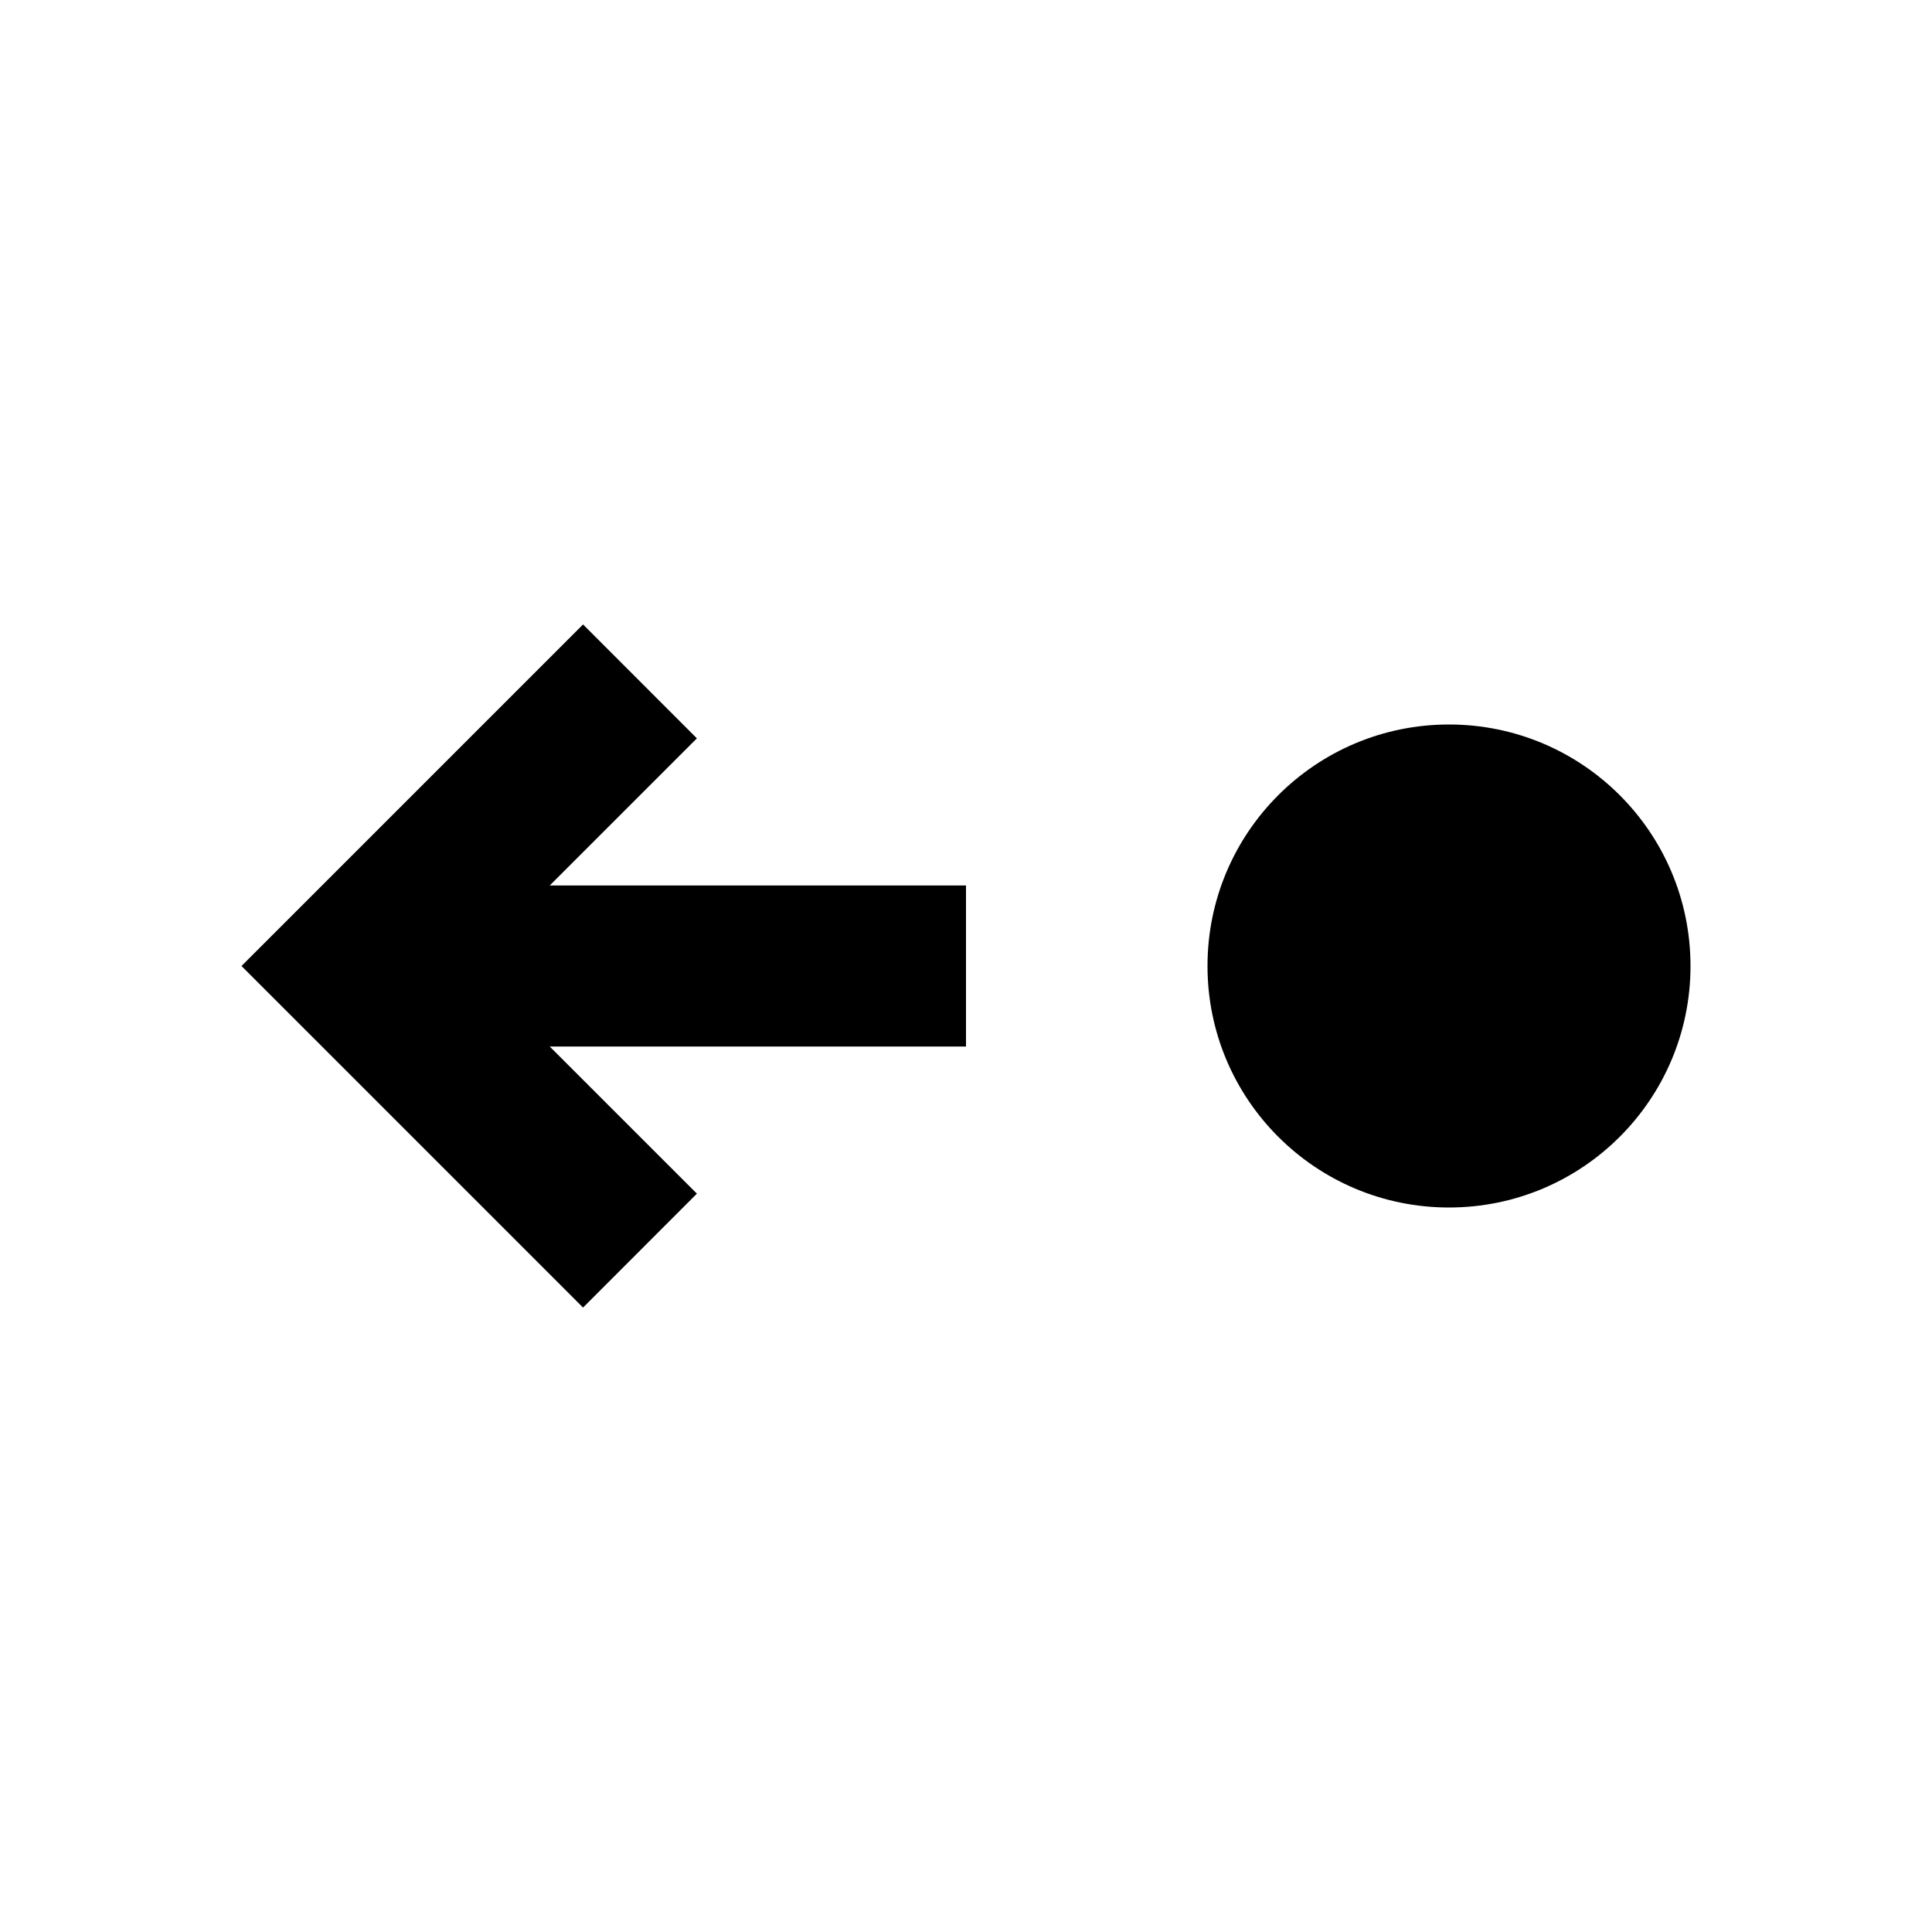
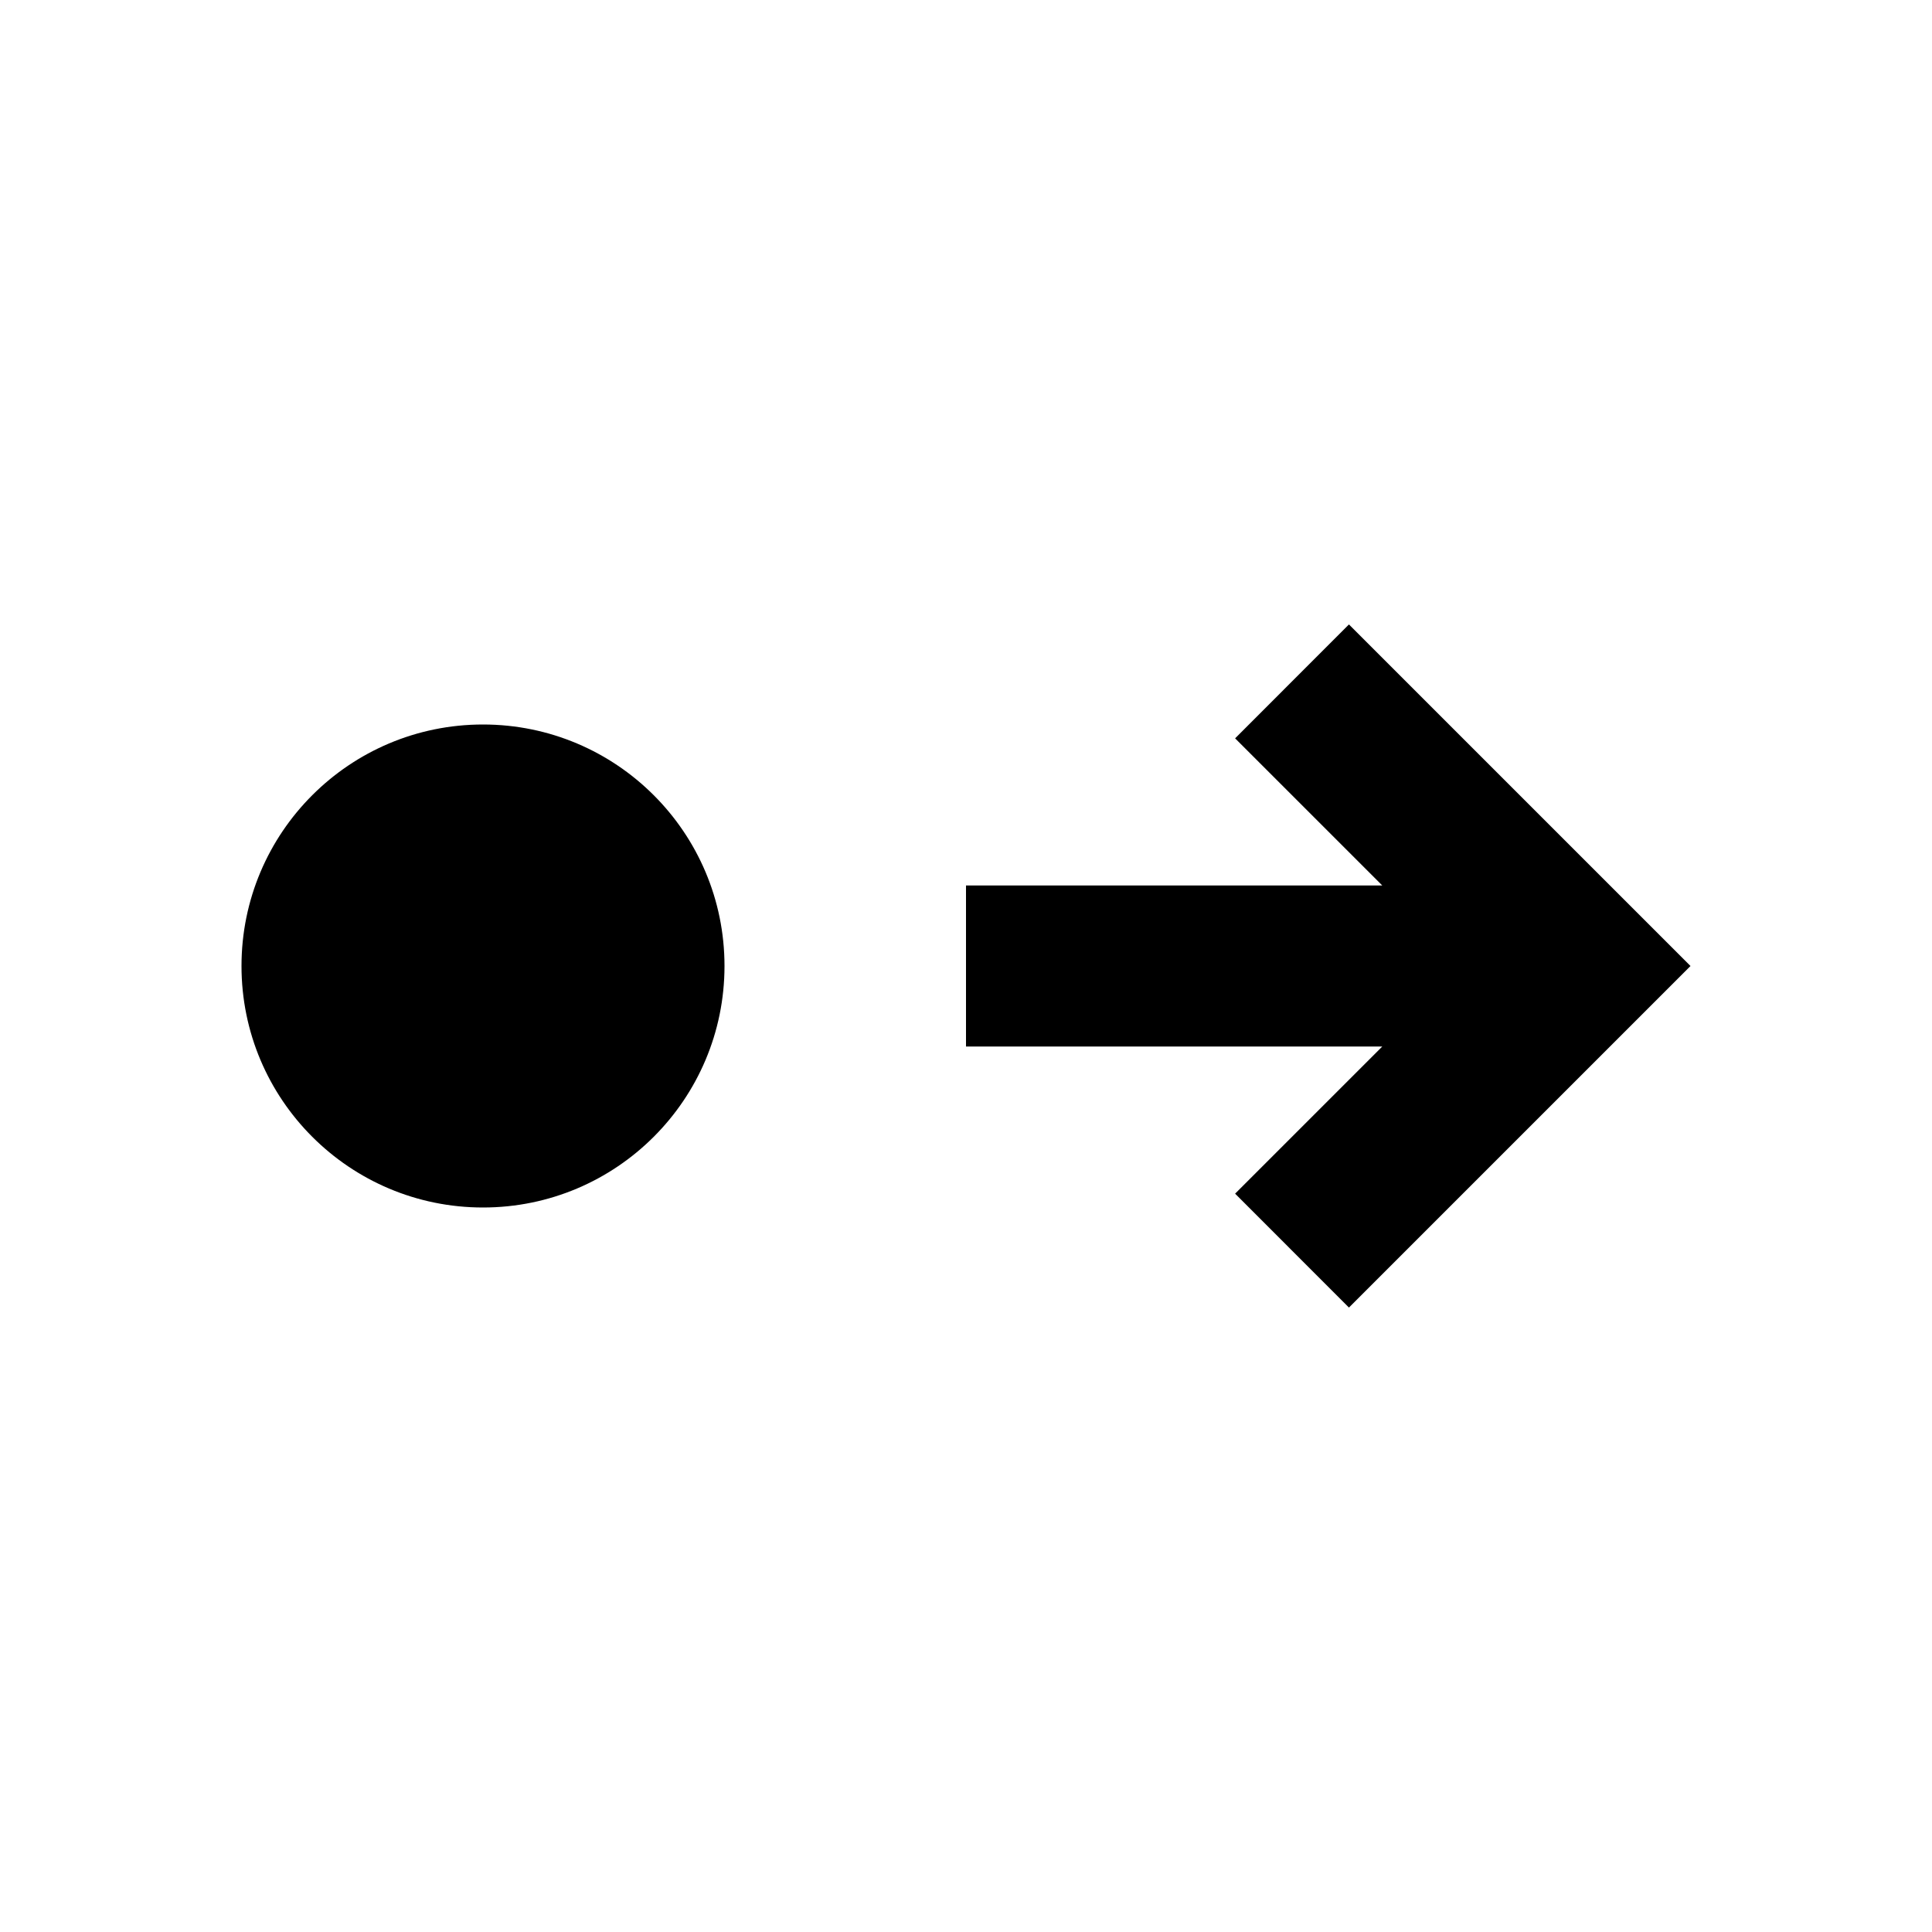
<svg xmlns="http://www.w3.org/2000/svg" width="24" height="24" viewBox="0 0 24 24">
-   <path d="M21 12C21 13.657 19.657 15 18 15C16.343 15 15 13.657 15 12C15 10.343 16.343 9 18 9C19.657 9 21 10.343 21 12ZM7.243 7.757L3 12L4.414 13.414L8.657 9.172L7.243 7.757ZM8.657 14.828L4.414 10.586L3 12L7.243 16.243L8.657 14.828ZM12 11H5V13H12V11Z" />
+   <path d="m 3,12 c 0,1.657 1.343,3 3,3 1.657,0 3,-1.343 3,-3 C 9,10.343 7.657,9 6,9 4.343,9 3,10.343 3,12 Z M 16.757,7.757 21,12 19.586,13.414 15.343,9.172 Z M 15.343,14.828 19.586,10.586 21,12 16.757,16.243 Z M 12,11 h 7 v 2 H 12 Z" />
</svg>
